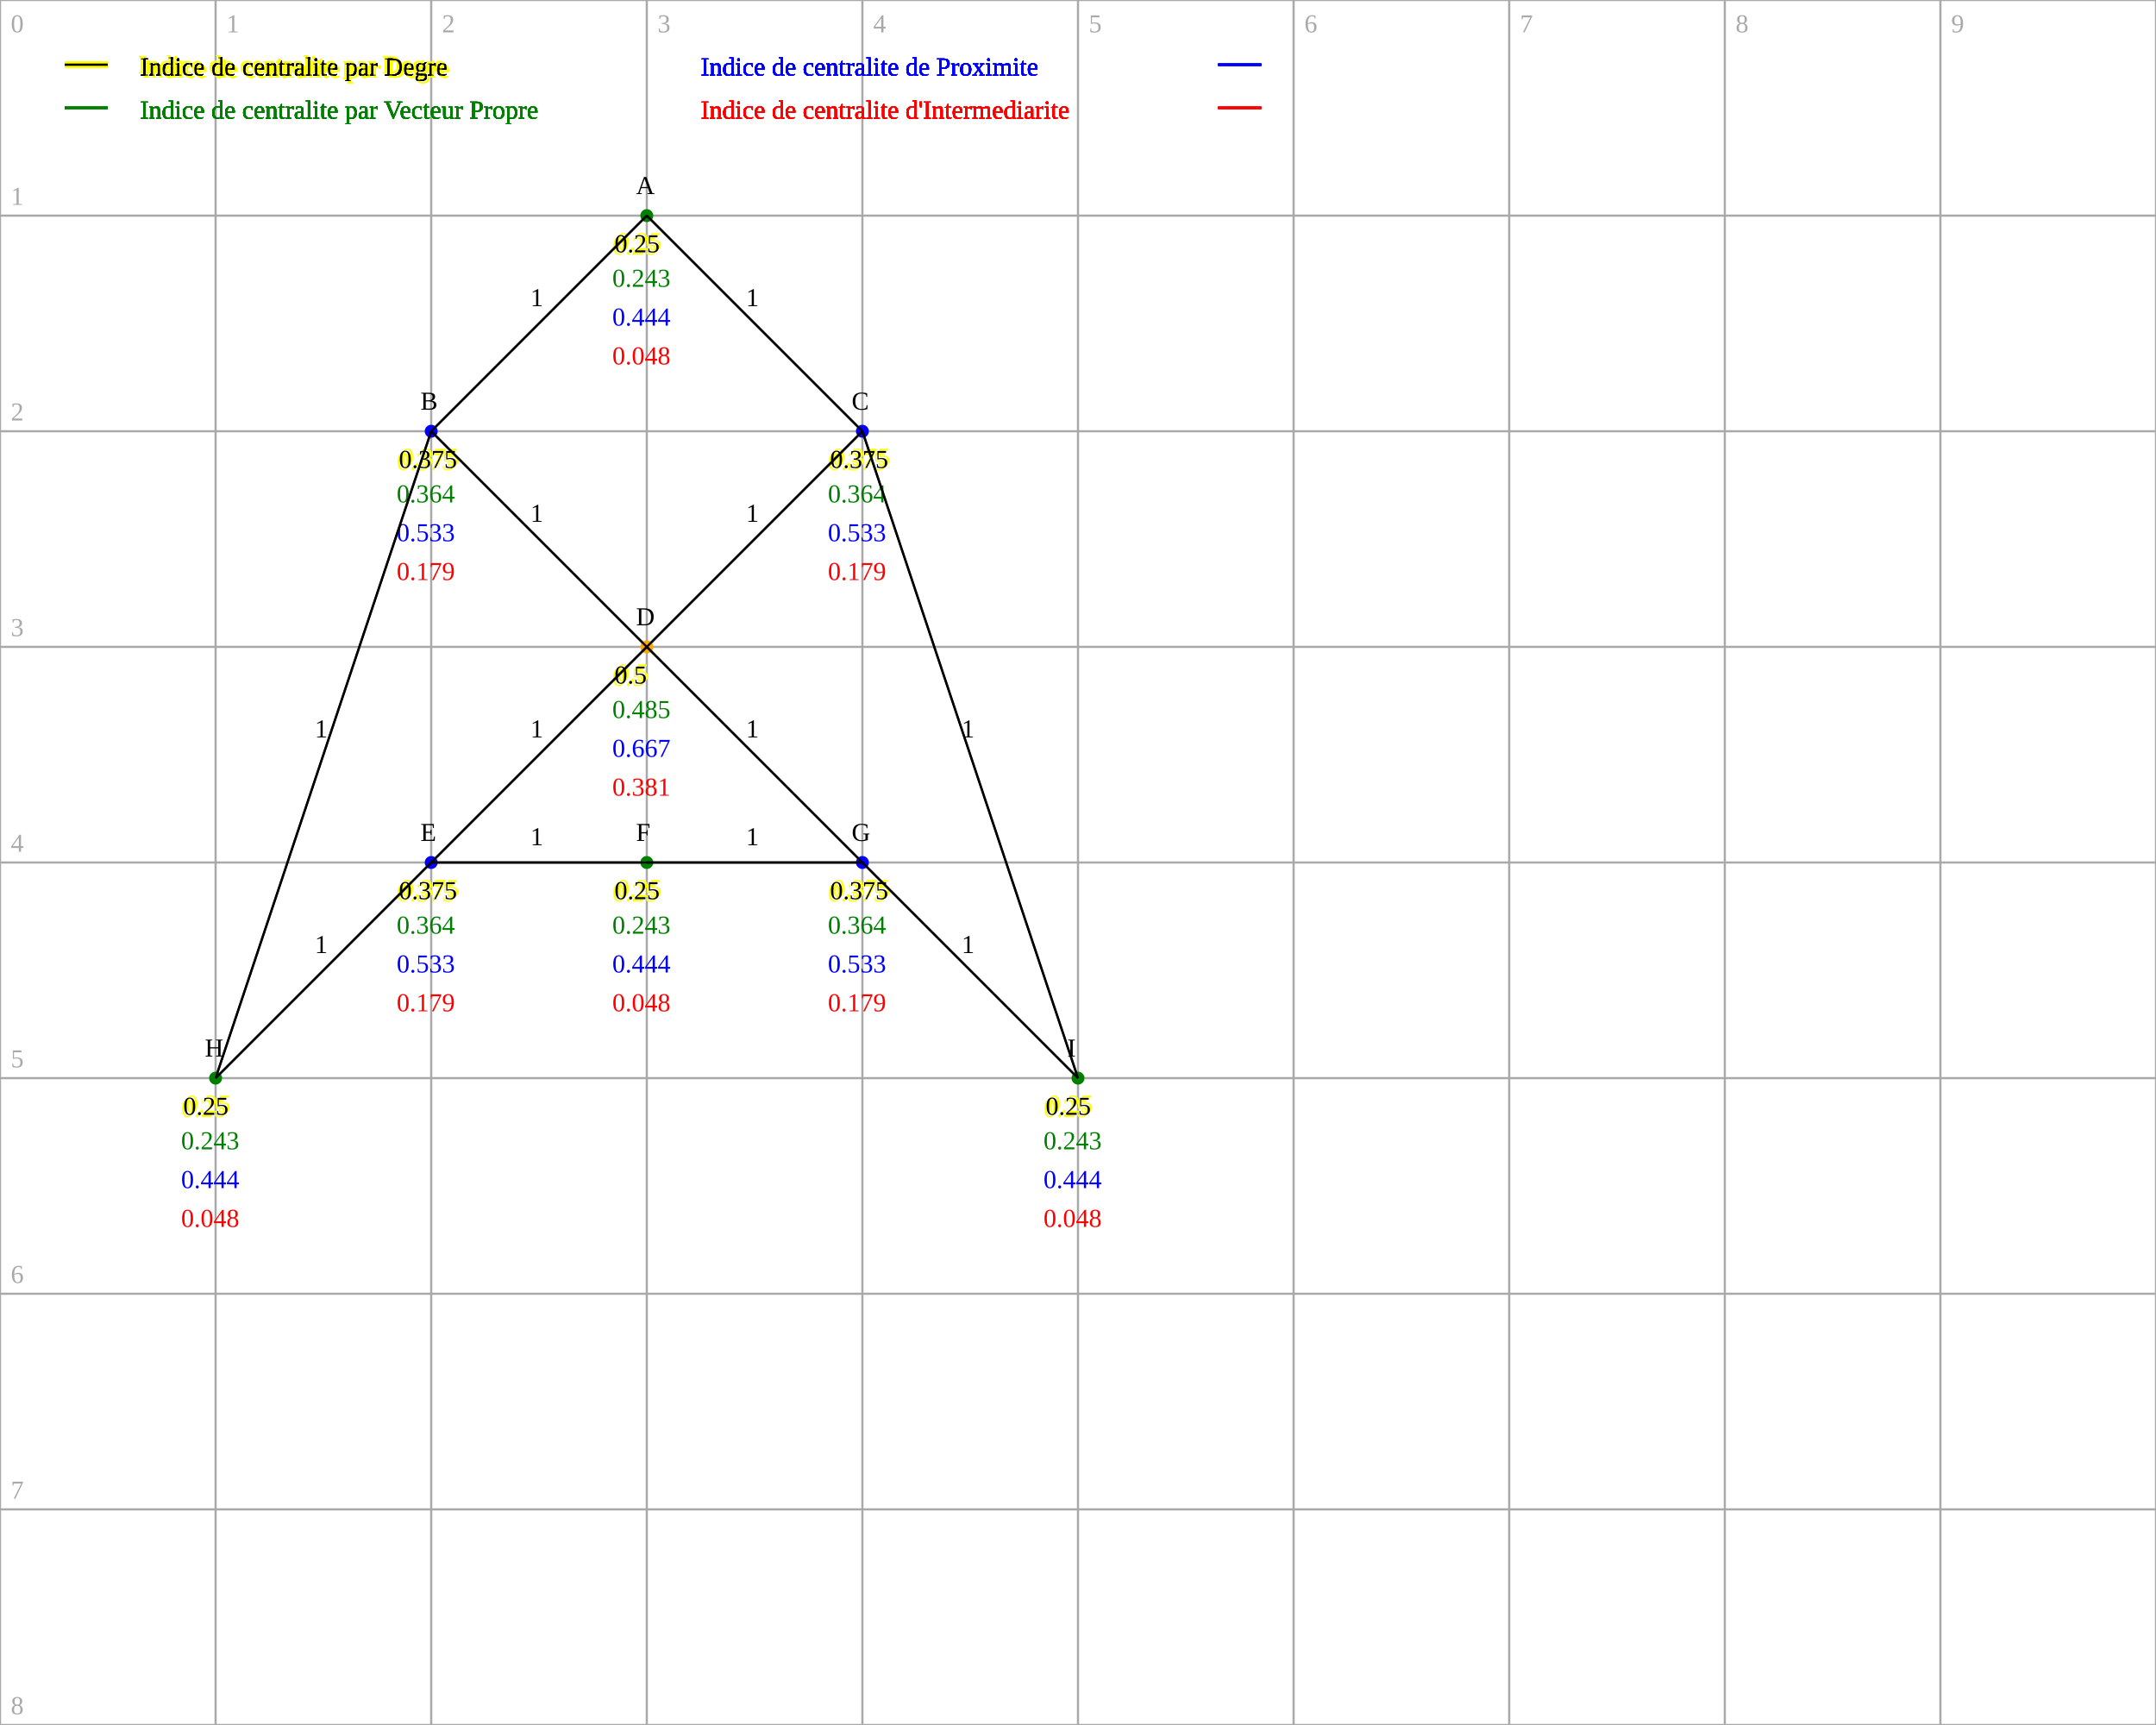
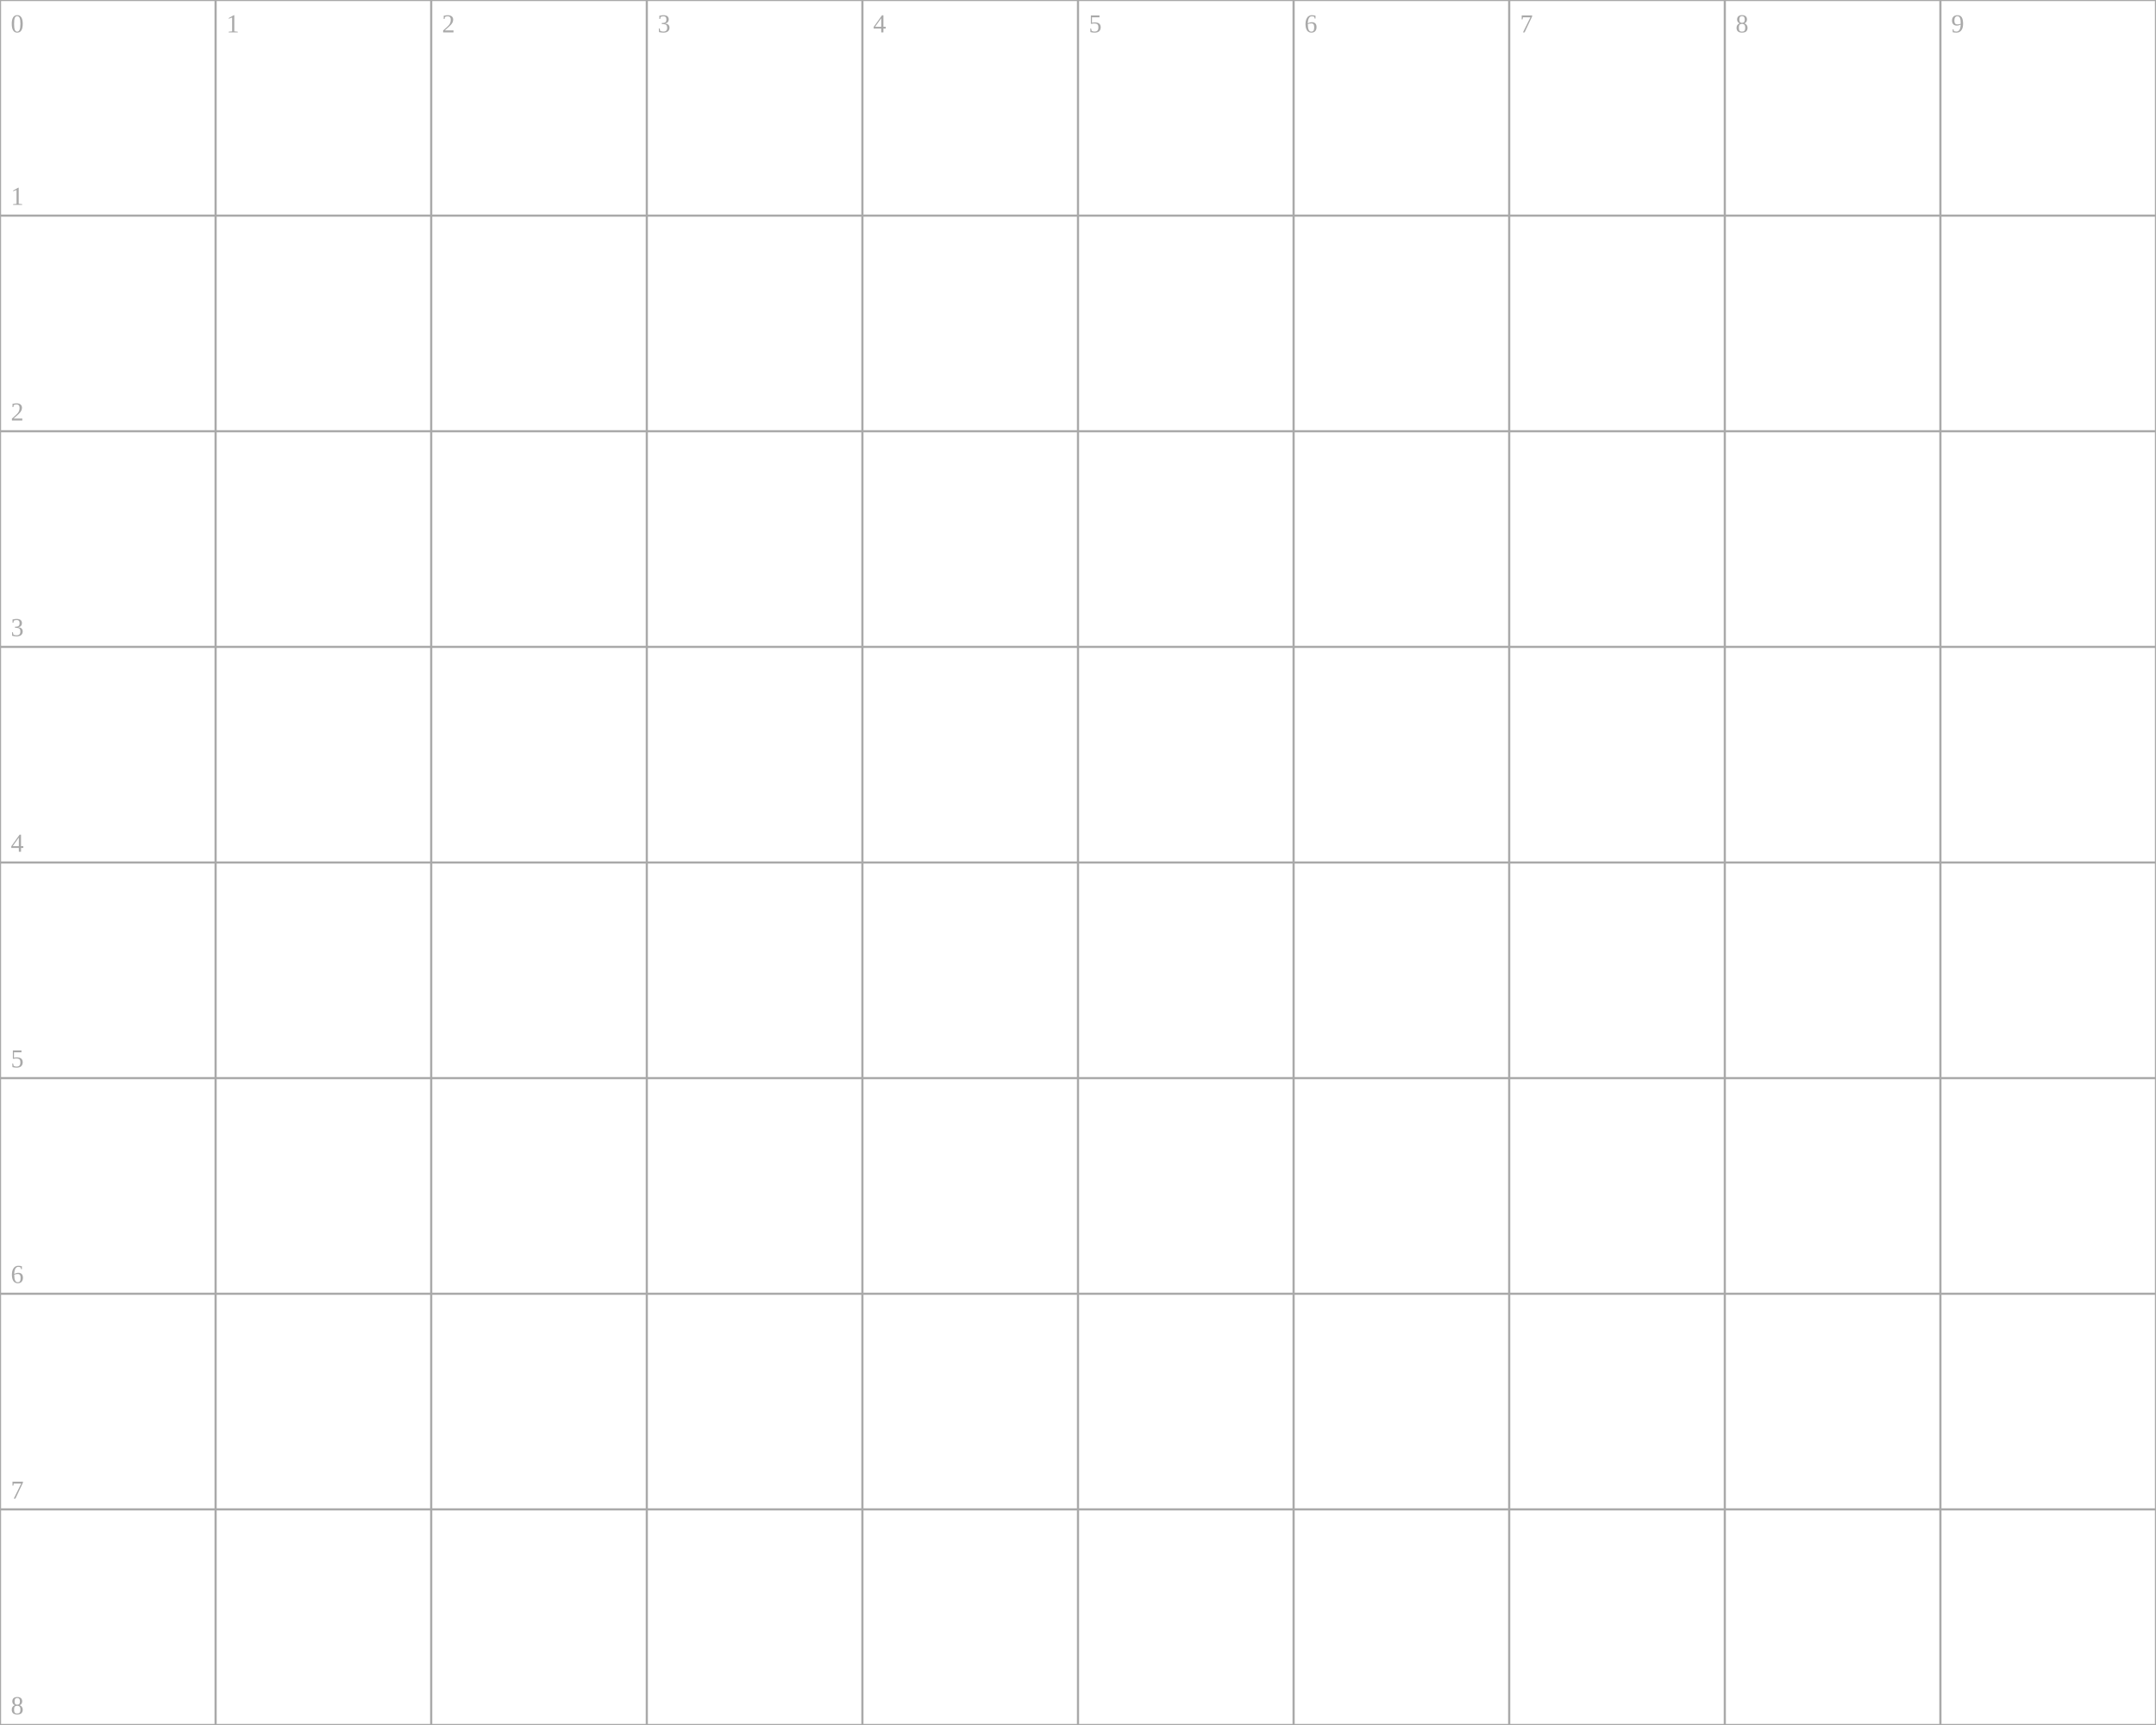
<svg xmlns="http://www.w3.org/2000/svg" version="1.1" width="1000" height="800">
  <line x1="0" y1="0" x2="1000" y2="0" stroke="darkgrey" />
  <text x="5" y="-5" fill="darkgrey">0</text>
  <line x1="0" y1="100" x2="1000" y2="100" stroke="darkgrey" />
  <text x="5" y="95" fill="darkgrey">1</text>
  <line x1="0" y1="200" x2="1000" y2="200" stroke="darkgrey" />
  <text x="5" y="195" fill="darkgrey">2</text>
  <line x1="0" y1="300" x2="1000" y2="300" stroke="darkgrey" />
  <text x="5" y="295" fill="darkgrey">3</text>
  <line x1="0" y1="400" x2="1000" y2="400" stroke="darkgrey" />
  <text x="5" y="395" fill="darkgrey">4</text>
  <line x1="0" y1="500" x2="1000" y2="500" stroke="darkgrey" />
  <text x="5" y="495" fill="darkgrey">5</text>
  <line x1="0" y1="600" x2="1000" y2="600" stroke="darkgrey" />
  <text x="5" y="595" fill="darkgrey">6</text>
  <line x1="0" y1="700" x2="1000" y2="700" stroke="darkgrey" />
  <text x="5" y="695" fill="darkgrey">7</text>
  <line x1="0" y1="800" x2="1000" y2="800" stroke="darkgrey" />
  <text x="5" y="795" fill="darkgrey">8</text>
  <line x1="0" y1="0" x2="0" y2="800" stroke="darkgrey" />
  <text x="5" y="15" fill="darkgrey">0</text>
  <line x1="100" y1="0" x2="100" y2="800" stroke="darkgrey" />
  <text x="105" y="15" fill="darkgrey">1</text>
  <line x1="200" y1="0" x2="200" y2="800" stroke="darkgrey" />
  <text x="205" y="15" fill="darkgrey">2</text>
  <line x1="300" y1="0" x2="300" y2="800" stroke="darkgrey" />
  <text x="305" y="15" fill="darkgrey">3</text>
  <line x1="400" y1="0" x2="400" y2="800" stroke="darkgrey" />
  <text x="405" y="15" fill="darkgrey">4</text>
  <line x1="500" y1="0" x2="500" y2="800" stroke="darkgrey" />
  <text x="505" y="15" fill="darkgrey">5</text>
  <line x1="600" y1="0" x2="600" y2="800" stroke="darkgrey" />
  <text x="605" y="15" fill="darkgrey">6</text>
  <line x1="700" y1="0" x2="700" y2="800" stroke="darkgrey" />
  <text x="705" y="15" fill="darkgrey">7</text>
  <line x1="800" y1="0" x2="800" y2="800" stroke="darkgrey" />
  <text x="805" y="15" fill="darkgrey">8</text>
  <line x1="900" y1="0" x2="900" y2="800" stroke="darkgrey" />
  <text x="905" y="15" fill="darkgrey">9</text>
  <line x1="1000" y1="0" x2="1000" y2="800" stroke="darkgrey" />
  <text x="1005" y="15" fill="darkgrey">10</text>
-   <circle cx="300" cy="100" r="3" fill="green" />
-   <text x="295" y="90" fill="black">A</text>
-   <text x="286" y="116" fill="yellow">0.25</text>
-   <text x="284" y="118" fill="yellow">0.25</text>
-   <text x="285" y="117" fill="black">0.25</text>
-   <line x1="30" y1="31" x2="50" y2="31" stroke="yellow" />
-   <line x1="30" y1="29" x2="50" y2="29" stroke="yellow" />
-   <line x1="30" y1="30" x2="50" y2="30" stroke="black" />
-   <text x="66" y="36" fill="yellow">Indice de centralite par Degre</text>
-   <text x="64" y="34" fill="yellow">Indice de centralite par Degre</text>
-   <text x="65" y="35" fill="black">Indice de centralite par Degre</text>
-   <text x="284" y="133" fill="green">0.243</text>
-   <line x1="30" y1="50" x2="50" y2="50" stroke="green" />
-   <text x="65" y="55" fill="green">Indice de centralite par Vecteur Propre</text>
-   <text x="284" y="151" fill="blue">0.444</text>
-   <line x1="565" y1="30" x2="585" y2="30" stroke="blue" />
-   <text x="325" y="35" fill="blue">Indice de centralite de Proximite</text>
-   <text x="284" y="169" fill="red">0.048</text>
-   <line x1="565" y1="50" x2="585" y2="50" stroke="red" />
-   <text x="325" y="55" fill="red">Indice de centralite d'Intermediarite</text>
-   <line x1="300" y1="100" x2="200" y2="200" stroke="black" />
-   <text x="246" y="142" fill="black">1</text>
-   <line x1="300" y1="100" x2="400" y2="200" stroke="black" />
-   <text x="346" y="142" fill="black">1</text>
-   <circle cx="200" cy="200" r="3" fill="blue" />
-   <text x="195" y="190" fill="black">B</text>
-   <text x="186" y="216" fill="yellow">0.375</text>
-   <text x="184" y="218" fill="yellow">0.375</text>
-   <text x="185" y="217" fill="black">0.375</text>
-   <line x1="30" y1="31" x2="50" y2="31" stroke="yellow" />
-   <line x1="30" y1="29" x2="50" y2="29" stroke="yellow" />
-   <line x1="30" y1="30" x2="50" y2="30" stroke="black" />
-   <text x="66" y="36" fill="yellow">Indice de centralite par Degre</text>
-   <text x="64" y="34" fill="yellow">Indice de centralite par Degre</text>
-   <text x="65" y="35" fill="black">Indice de centralite par Degre</text>
-   <text x="184" y="233" fill="green">0.364</text>
-   <line x1="30" y1="50" x2="50" y2="50" stroke="green" />
-   <text x="65" y="55" fill="green">Indice de centralite par Vecteur Propre</text>
-   <text x="184" y="251" fill="blue">0.533</text>
-   <line x1="565" y1="30" x2="585" y2="30" stroke="blue" />
-   <text x="325" y="35" fill="blue">Indice de centralite de Proximite</text>
-   <text x="184" y="269" fill="red">0.179</text>
-   <line x1="565" y1="50" x2="585" y2="50" stroke="red" />
-   <text x="325" y="55" fill="red">Indice de centralite d'Intermediarite</text>
-   <line x1="200" y1="200" x2="300" y2="100" stroke="black" />
-   <line x1="200" y1="200" x2="300" y2="300" stroke="black" />
-   <text x="246" y="242" fill="black">1</text>
-   <line x1="200" y1="200" x2="100" y2="500" stroke="black" />
-   <text x="146" y="342" fill="black">1</text>
-   <circle cx="400" cy="200" r="3" fill="blue" />
-   <text x="395" y="190" fill="black">C</text>
-   <text x="386" y="216" fill="yellow">0.375</text>
-   <text x="384" y="218" fill="yellow">0.375</text>
-   <text x="385" y="217" fill="black">0.375</text>
-   <line x1="30" y1="31" x2="50" y2="31" stroke="yellow" />
-   <line x1="30" y1="29" x2="50" y2="29" stroke="yellow" />
-   <line x1="30" y1="30" x2="50" y2="30" stroke="black" />
-   <text x="66" y="36" fill="yellow">Indice de centralite par Degre</text>
-   <text x="64" y="34" fill="yellow">Indice de centralite par Degre</text>
-   <text x="65" y="35" fill="black">Indice de centralite par Degre</text>
-   <text x="384" y="233" fill="green">0.364</text>
-   <line x1="30" y1="50" x2="50" y2="50" stroke="green" />
-   <text x="65" y="55" fill="green">Indice de centralite par Vecteur Propre</text>
-   <text x="384" y="251" fill="blue">0.533</text>
-   <line x1="565" y1="30" x2="585" y2="30" stroke="blue" />
-   <text x="325" y="35" fill="blue">Indice de centralite de Proximite</text>
-   <text x="384" y="269" fill="red">0.179</text>
-   <line x1="565" y1="50" x2="585" y2="50" stroke="red" />
-   <text x="325" y="55" fill="red">Indice de centralite d'Intermediarite</text>
-   <line x1="400" y1="200" x2="300" y2="100" stroke="black" />
-   <line x1="400" y1="200" x2="300" y2="300" stroke="black" />
-   <text x="346" y="242" fill="black">1</text>
-   <line x1="400" y1="200" x2="500" y2="500" stroke="black" />
-   <text x="446" y="342" fill="black">1</text>
-   <circle cx="300" cy="300" r="3" fill="orange" />
-   <text x="295" y="290" fill="black">D</text>
-   <text x="286" y="316" fill="yellow">0.5</text>
-   <text x="284" y="318" fill="yellow">0.5</text>
-   <text x="285" y="317" fill="black">0.5</text>
-   <line x1="30" y1="31" x2="50" y2="31" stroke="yellow" />
-   <line x1="30" y1="29" x2="50" y2="29" stroke="yellow" />
-   <line x1="30" y1="30" x2="50" y2="30" stroke="black" />
-   <text x="66" y="36" fill="yellow">Indice de centralite par Degre</text>
-   <text x="64" y="34" fill="yellow">Indice de centralite par Degre</text>
-   <text x="65" y="35" fill="black">Indice de centralite par Degre</text>
-   <text x="284" y="333" fill="green">0.485</text>
-   <line x1="30" y1="50" x2="50" y2="50" stroke="green" />
-   <text x="65" y="55" fill="green">Indice de centralite par Vecteur Propre</text>
-   <text x="284" y="351" fill="blue">0.667</text>
-   <line x1="565" y1="30" x2="585" y2="30" stroke="blue" />
-   <text x="325" y="35" fill="blue">Indice de centralite de Proximite</text>
-   <text x="284" y="369" fill="red">0.381</text>
-   <line x1="565" y1="50" x2="585" y2="50" stroke="red" />
-   <text x="325" y="55" fill="red">Indice de centralite d'Intermediarite</text>
-   <line x1="300" y1="300" x2="200" y2="200" stroke="black" />
-   <line x1="300" y1="300" x2="400" y2="200" stroke="black" />
-   <line x1="300" y1="300" x2="200" y2="400" stroke="black" />
-   <text x="246" y="342" fill="black">1</text>
-   <line x1="300" y1="300" x2="400" y2="400" stroke="black" />
-   <text x="346" y="342" fill="black">1</text>
-   <circle cx="200" cy="400" r="3" fill="blue" />
-   <text x="195" y="390" fill="black">E</text>
-   <text x="186" y="416" fill="yellow">0.375</text>
-   <text x="184" y="418" fill="yellow">0.375</text>
-   <text x="185" y="417" fill="black">0.375</text>
-   <line x1="30" y1="31" x2="50" y2="31" stroke="yellow" />
-   <line x1="30" y1="29" x2="50" y2="29" stroke="yellow" />
-   <line x1="30" y1="30" x2="50" y2="30" stroke="black" />
-   <text x="66" y="36" fill="yellow">Indice de centralite par Degre</text>
-   <text x="64" y="34" fill="yellow">Indice de centralite par Degre</text>
-   <text x="65" y="35" fill="black">Indice de centralite par Degre</text>
-   <text x="184" y="433" fill="green">0.364</text>
-   <line x1="30" y1="50" x2="50" y2="50" stroke="green" />
-   <text x="65" y="55" fill="green">Indice de centralite par Vecteur Propre</text>
-   <text x="184" y="451" fill="blue">0.533</text>
-   <line x1="565" y1="30" x2="585" y2="30" stroke="blue" />
-   <text x="325" y="35" fill="blue">Indice de centralite de Proximite</text>
-   <text x="184" y="469" fill="red">0.179</text>
-   <line x1="565" y1="50" x2="585" y2="50" stroke="red" />
-   <text x="325" y="55" fill="red">Indice de centralite d'Intermediarite</text>
-   <line x1="200" y1="400" x2="300" y2="300" stroke="black" />
-   <line x1="200" y1="400" x2="300" y2="400" stroke="black" />
-   <text x="246" y="392" fill="black">1</text>
-   <line x1="200" y1="400" x2="100" y2="500" stroke="black" />
-   <text x="146" y="442" fill="black">1</text>
-   <circle cx="300" cy="400" r="3" fill="green" />
-   <text x="295" y="390" fill="black">F</text>
-   <text x="286" y="416" fill="yellow">0.25</text>
-   <text x="284" y="418" fill="yellow">0.25</text>
-   <text x="285" y="417" fill="black">0.25</text>
-   <line x1="30" y1="31" x2="50" y2="31" stroke="yellow" />
-   <line x1="30" y1="29" x2="50" y2="29" stroke="yellow" />
-   <line x1="30" y1="30" x2="50" y2="30" stroke="black" />
-   <text x="66" y="36" fill="yellow">Indice de centralite par Degre</text>
-   <text x="64" y="34" fill="yellow">Indice de centralite par Degre</text>
-   <text x="65" y="35" fill="black">Indice de centralite par Degre</text>
-   <text x="284" y="433" fill="green">0.243</text>
-   <line x1="30" y1="50" x2="50" y2="50" stroke="green" />
-   <text x="65" y="55" fill="green">Indice de centralite par Vecteur Propre</text>
-   <text x="284" y="451" fill="blue">0.444</text>
-   <line x1="565" y1="30" x2="585" y2="30" stroke="blue" />
-   <text x="325" y="35" fill="blue">Indice de centralite de Proximite</text>
-   <text x="284" y="469" fill="red">0.048</text>
-   <line x1="565" y1="50" x2="585" y2="50" stroke="red" />
-   <text x="325" y="55" fill="red">Indice de centralite d'Intermediarite</text>
-   <line x1="300" y1="400" x2="200" y2="400" stroke="black" />
-   <line x1="300" y1="400" x2="400" y2="400" stroke="black" />
-   <text x="346" y="392" fill="black">1</text>
-   <circle cx="400" cy="400" r="3" fill="blue" />
-   <text x="395" y="390" fill="black">G</text>
-   <text x="386" y="416" fill="yellow">0.375</text>
-   <text x="384" y="418" fill="yellow">0.375</text>
-   <text x="385" y="417" fill="black">0.375</text>
-   <line x1="30" y1="31" x2="50" y2="31" stroke="yellow" />
-   <line x1="30" y1="29" x2="50" y2="29" stroke="yellow" />
-   <line x1="30" y1="30" x2="50" y2="30" stroke="black" />
-   <text x="66" y="36" fill="yellow">Indice de centralite par Degre</text>
-   <text x="64" y="34" fill="yellow">Indice de centralite par Degre</text>
-   <text x="65" y="35" fill="black">Indice de centralite par Degre</text>
-   <text x="384" y="433" fill="green">0.364</text>
-   <line x1="30" y1="50" x2="50" y2="50" stroke="green" />
-   <text x="65" y="55" fill="green">Indice de centralite par Vecteur Propre</text>
-   <text x="384" y="451" fill="blue">0.533</text>
-   <line x1="565" y1="30" x2="585" y2="30" stroke="blue" />
-   <text x="325" y="35" fill="blue">Indice de centralite de Proximite</text>
-   <text x="384" y="469" fill="red">0.179</text>
-   <line x1="565" y1="50" x2="585" y2="50" stroke="red" />
-   <text x="325" y="55" fill="red">Indice de centralite d'Intermediarite</text>
-   <line x1="400" y1="400" x2="300" y2="300" stroke="black" />
-   <line x1="400" y1="400" x2="300" y2="400" stroke="black" />
-   <line x1="400" y1="400" x2="500" y2="500" stroke="black" />
-   <text x="446" y="442" fill="black">1</text>
-   <circle cx="100" cy="500" r="3" fill="green" />
-   <text x="95" y="490" fill="black">H</text>
-   <text x="86" y="516" fill="yellow">0.25</text>
-   <text x="84" y="518" fill="yellow">0.25</text>
-   <text x="85" y="517" fill="black">0.25</text>
-   <line x1="30" y1="31" x2="50" y2="31" stroke="yellow" />
-   <line x1="30" y1="29" x2="50" y2="29" stroke="yellow" />
-   <line x1="30" y1="30" x2="50" y2="30" stroke="black" />
-   <text x="66" y="36" fill="yellow">Indice de centralite par Degre</text>
-   <text x="64" y="34" fill="yellow">Indice de centralite par Degre</text>
-   <text x="65" y="35" fill="black">Indice de centralite par Degre</text>
-   <text x="84" y="533" fill="green">0.243</text>
-   <line x1="30" y1="50" x2="50" y2="50" stroke="green" />
-   <text x="65" y="55" fill="green">Indice de centralite par Vecteur Propre</text>
-   <text x="84" y="551" fill="blue">0.444</text>
-   <line x1="565" y1="30" x2="585" y2="30" stroke="blue" />
-   <text x="325" y="35" fill="blue">Indice de centralite de Proximite</text>
-   <text x="84" y="569" fill="red">0.048</text>
-   <line x1="565" y1="50" x2="585" y2="50" stroke="red" />
-   <text x="325" y="55" fill="red">Indice de centralite d'Intermediarite</text>
-   <line x1="100" y1="500" x2="200" y2="200" stroke="black" />
-   <line x1="100" y1="500" x2="200" y2="400" stroke="black" />
-   <circle cx="500" cy="500" r="3" fill="green" />
-   <text x="495" y="490" fill="black">I</text>
-   <text x="486" y="516" fill="yellow">0.25</text>
-   <text x="484" y="518" fill="yellow">0.25</text>
-   <text x="485" y="517" fill="black">0.25</text>
-   <line x1="30" y1="31" x2="50" y2="31" stroke="yellow" />
-   <line x1="30" y1="29" x2="50" y2="29" stroke="yellow" />
-   <line x1="30" y1="30" x2="50" y2="30" stroke="black" />
-   <text x="66" y="36" fill="yellow">Indice de centralite par Degre</text>
-   <text x="64" y="34" fill="yellow">Indice de centralite par Degre</text>
-   <text x="65" y="35" fill="black">Indice de centralite par Degre</text>
-   <text x="484" y="533" fill="green">0.243</text>
-   <line x1="30" y1="50" x2="50" y2="50" stroke="green" />
-   <text x="65" y="55" fill="green">Indice de centralite par Vecteur Propre</text>
-   <text x="484" y="551" fill="blue">0.444</text>
-   <line x1="565" y1="30" x2="585" y2="30" stroke="blue" />
-   <text x="325" y="35" fill="blue">Indice de centralite de Proximite</text>
-   <text x="484" y="569" fill="red">0.048</text>
-   <line x1="565" y1="50" x2="585" y2="50" stroke="red" />
-   <text x="325" y="55" fill="red">Indice de centralite d'Intermediarite</text>
-   <line x1="500" y1="500" x2="400" y2="200" stroke="black" />
-   <line x1="500" y1="500" x2="400" y2="400" stroke="black" />
  <defs>
    <radialGradient id="redball" cx="30%" cy="30%" r="100%" fx="30%" fy="30%">
      <stop offset="0%" style="stop-color:rgb(255,250,250)" />
      <stop offset="3%" style="stop-color:rgb(255,250,250)" />
      <stop offset="7%" style="stop-color:rgb(255,160,160)" />
      <stop offset="70%" style="stop-color:rgb(255,0,0)" />
      <stop offset="100%" style="stop-color:rgb(255,0,0)" />
    </radialGradient>
    <radialGradient id="greenball" cx="30%" cy="30%" r="100%" fx="30%" fy="30%">
      <stop offset="0%" style="stop-color:rgb(250,255,250)" />
      <stop offset="3%" style="stop-color:rgb(250,255,250)" />
      <stop offset="7%" style="stop-color:rgb(160,255,160)" />
      <stop offset="70%" style="stop-color:rgb(0,255,0)" />
      <stop offset="100%" style="stop-color:rgb(0,255,0)" />
    </radialGradient>
    <radialGradient id="blueball" cx="30%" cy="30%" r="100%" fx="30%" fy="30%">
      <stop offset="0%" style="stop-color:rgb(250,250,255)" />
      <stop offset="3%" style="stop-color:rgb(250,250,255)" />
      <stop offset="7%" style="stop-color:rgb(160,160,255)" />
      <stop offset="70%" style="stop-color:rgb(0,0,255)" />
      <stop offset="100%" style="stop-color:rgb(0,255,0)" />
    </radialGradient>
    <radialGradient id="yellowball" cx="30%" cy="30%" r="100%" fx="30%" fy="30%">
      <stop offset="0%" style="stop-color:rgb(255,255,250)" />
      <stop offset="3%" style="stop-color:rgb(255,255,250)" />
      <stop offset="7%" style="stop-color:rgb(255,255,160)" />
      <stop offset="70%" style="stop-color:rgb(255,255,0)" />
      <stop offset="100%" style="stop-color:rgb(255,255,0)" />
    </radialGradient>
    <radialGradient id="greyball" cx="30%" cy="30%" r="100%" fx="30%" fy="30%">
      <stop offset="0%" style="stop-color:rgb(250,250,250)" />
      <stop offset="3%" style="stop-color:rgb(250,250,250)" />
      <stop offset="7%" style="stop-color:rgb(160,160,160)" />
      <stop offset="70%" style="stop-color:rgb(100,100,100)" />
      <stop offset="100%" style="stop-color:rgb(100,100,100)" />
    </radialGradient>
  </defs>
</svg>
